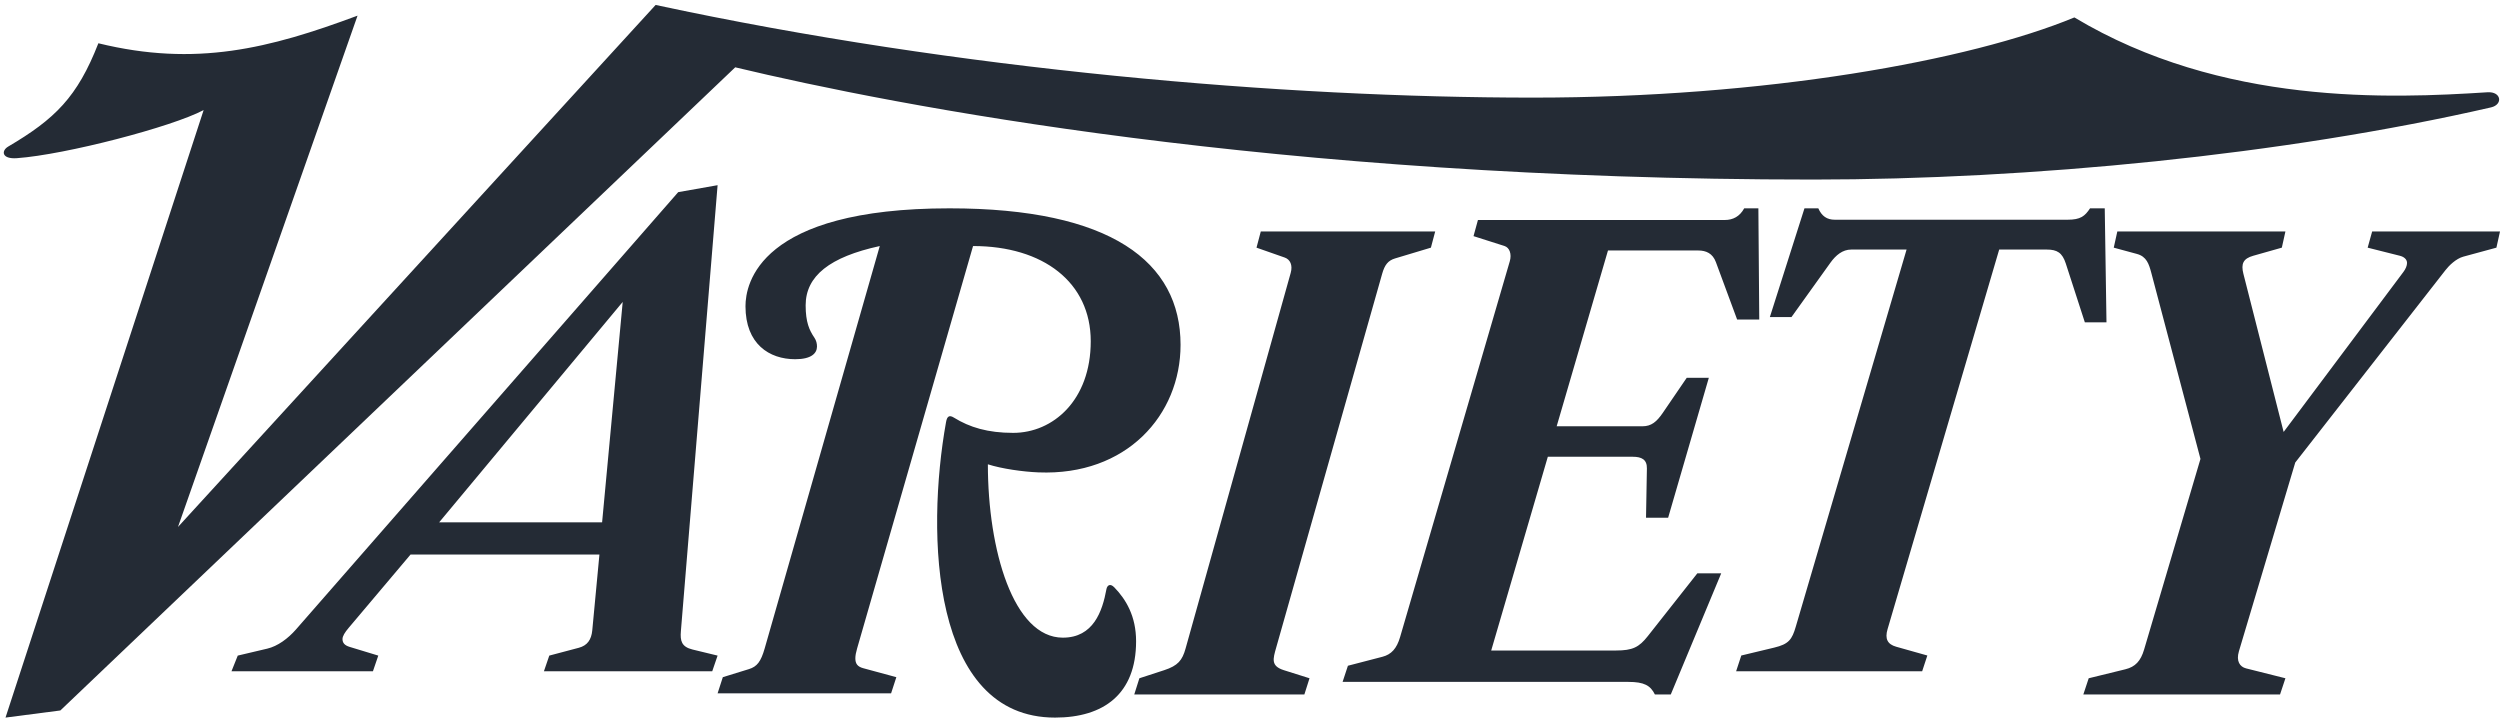
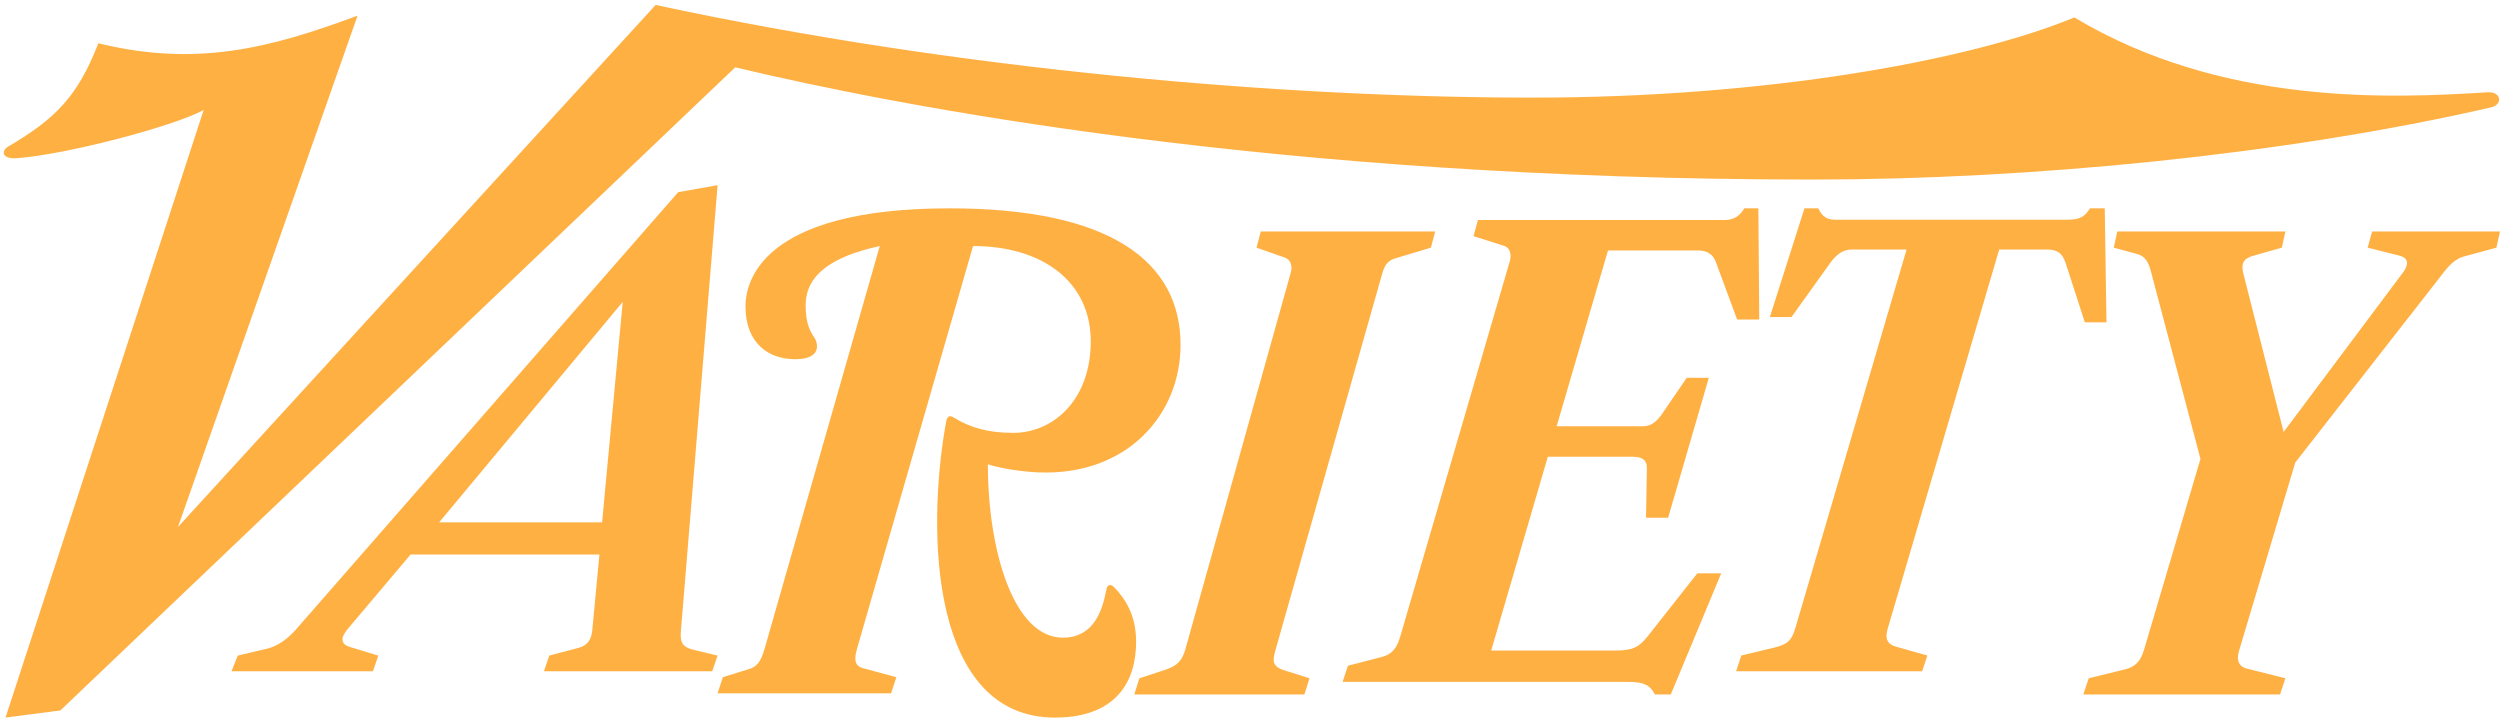
<svg xmlns="http://www.w3.org/2000/svg" width="108" height="31" viewBox="0 0 108 31">
-   <g fill="#242B35" fill-rule="evenodd">
-     <path d="M108 10L107.845 10.699 106.417 11.087C106.099 11.174 105.796 11.474 105.644 11.67L99.155 19.981 96.721 28.136C96.594 28.562 96.761 28.806 97.03 28.874L98.73 29.301 98.498 30 90 30 90.232 29.301 91.816 28.913C92.244 28.807 92.478 28.561 92.626 28.058L95.06 19.825 92.936 11.786C92.834 11.402 92.731 11.083 92.318 10.971L91.314 10.699 91.468 10 98.73 10 98.575 10.699 97.339 11.049C96.907 11.171 96.805 11.394 96.914 11.825L98.653 18.66 103.828 11.747C103.926 11.617 103.984 11.476 103.984 11.359 103.984 11.205 103.855 11.094 103.674 11.049L102.283 10.699 102.477 10 108 10zM91 13.924L90.065 13.924 89.243 11.386C89.092 10.919 88.869 10.781 88.421 10.781L86.365 10.781 81.542 27.182C81.42 27.597 81.539 27.833 81.916 27.939L83.261 28.318 83.037 29 75 29 75.224 28.318 76.644 27.977C77.275 27.826 77.415 27.63 77.579 27.068L82.364 10.781 79.972 10.781C79.601 10.781 79.308 11.023 79.075 11.348L77.392 13.697 76.458 13.697 77.953 9 78.551 9C78.7 9.339 78.928 9.492 79.261 9.492L89.318 9.492C89.878 9.492 90.065 9.341 90.29 9L90.925 9 91 13.924zM76 13.804L75.044 13.804 74.127 11.325C73.988 10.947 73.705 10.821 73.363 10.821L69.465 10.821 67.248 18.415 70.956 18.415C71.337 18.415 71.567 18.224 71.834 17.834L72.866 16.322 73.821 16.322 72.063 22.367 71.108 22.367 71.146 20.236C71.153 19.851 70.917 19.732 70.535 19.732L66.866 19.732 64.42 28.102 69.809 28.102C70.531 28.102 70.806 27.961 71.185 27.481L73.324 24.769 74.356 24.769 72.178 30 71.491 30C71.299 29.613 71.028 29.458 70.344 29.458L58 29.458 58.23 28.76 59.72 28.373C60.104 28.273 60.338 28.022 60.484 27.521L65.223 11.286C65.314 10.973 65.212 10.697 64.994 10.627L63.656 10.201 63.847 9.504 74.509 9.504C74.87 9.504 75.159 9.348 75.35 9L75.962 9 76 13.804zM62 10L61.815 10.699 60.264 11.165C59.965 11.255 59.819 11.441 59.71 11.825L55.13 27.981C54.994 28.463 54.891 28.771 55.463 28.952L56.571 29.301 56.349 30 49 30 49.221 29.301 50.293 28.952C50.89 28.756 51.074 28.526 51.216 28.019L55.759 11.786C55.853 11.449 55.732 11.207 55.5 11.126L54.281 10.699 54.466 10 62 10zM51 14.897C51 17.932 48.664 20.563 44.86 20.407 44.202 20.381 43.275 20.251 42.676 20.058 42.676 23.767 43.782 27.547 45.915 27.547 47.234 27.547 47.623 26.41 47.798 25.452 47.827 25.296 47.951 25.181 48.138 25.374 48.643 25.895 49.079 26.619 49.079 27.702 49.079 29.979 47.683 31 45.576 31 40.238 31 39.996 23.091 40.869 18.234 40.916 17.967 41.02 17.925 41.207 18.04 41.887 18.461 42.672 18.7 43.769 18.7 45.495 18.7 47.12 17.288 47.12 14.742 47.12 12.197 45.068 10.629 42.036 10.629L37.027 28.013C36.977 28.183 36.951 28.324 36.951 28.439 36.951 28.669 37.041 28.798 37.29 28.866L38.722 29.254 38.495 29.952 31 29.952 31.226 29.254 32.356 28.905C32.703 28.797 32.87 28.586 33.034 28.013L38.006 10.629C35.851 11.099 34.804 11.918 34.804 13.191 34.804 13.923 34.965 14.269 35.181 14.587 35.263 14.709 35.296 14.845 35.294 14.975 35.289 15.262 35.051 15.518 34.352 15.518 33.229 15.518 32.205 14.859 32.205 13.229 32.205 12.265 32.782 9 41.019 9 47.993 9 51 11.311 51 14.897M26.901 13.043L18.972 22.564 26.011 22.564 26.901 13.043zM31 28.322L30.768 29 23.497 29 23.729 28.322 25.005 27.984C25.368 27.888 25.547 27.641 25.586 27.231L25.895 23.957 17.735 23.957 15.067 27.118C14.894 27.323 14.796 27.48 14.796 27.608 14.796 27.773 14.888 27.88 15.105 27.946L16.342 28.322 16.11 29 10 29 10.271 28.322 11.547 28.021C11.995 27.916 12.442 27.586 12.785 27.194L29.298 8.301 31 8 29.414 27.269C29.38 27.68 29.439 27.943 29.917 28.059L31 28.322z" />
-     <path d="M107.61,4.64 C98.667,6.693 87.674,7.757 78.34,7.757 C55.032,7.757 38.678,4.563 31.762,2.908 L2.607,30.692 L0.238,31 L8.797,4.755 C7.433,5.481 2.837,6.68 0.734,6.833 C0.065,6.882 0.051,6.511 0.352,6.333 C2.377,5.14 3.341,4.196 4.25,1.869 C8.455,2.899 11.625,2.1 15.446,0.676 L7.689,22.765 L28.323,0.214 C41.467,3.039 55.465,4.217 66.228,4.217 C76.266,4.217 85.089,2.624 89.613,0.753 C95.99,4.579 103.291,4.252 107.457,3.986 C108.063,3.947 108.139,4.519 107.61,4.64" />
-   </g>
+   <path fill="#FFB043" fill-rule="evenodd" d="M108,10 L107.845,10.699 L106.417,11.087 C106.099,11.174 105.796,11.474 105.644,11.67 L99.155,19.981 L96.721,28.136 C96.594,28.562 96.761,28.806 97.03,28.874 L98.73,29.301 L98.498,30 L90,30 L90.232,29.301 L91.816,28.913 C92.244,28.807 92.478,28.561 92.626,28.058 L95.06,19.825 L92.936,11.786 C92.834,11.402 92.731,11.083 92.318,10.971 L91.314,10.699 L91.468,10 L98.73,10 L98.575,10.699 L97.339,11.049 C96.907,11.171 96.805,11.394 96.914,11.825 L98.653,18.66 L103.828,11.747 C103.926,11.617 103.984,11.476 103.984,11.359 C103.984,11.205 103.855,11.094 103.674,11.049 L102.283,10.699 L102.477,10 L108,10 Z M91,13.924 L90.065,13.924 L89.243,11.386 C89.092,10.919 88.869,10.781 88.421,10.781 L86.365,10.781 L81.542,27.182 C81.42,27.597 81.539,27.833 81.916,27.939 L83.261,28.318 L83.037,29 L75,29 L75.224,28.318 L76.644,27.977 C77.275,27.826 77.415,27.63 77.579,27.068 L82.364,10.781 L79.972,10.781 C79.601,10.781 79.308,11.023 79.075,11.348 L77.392,13.697 L76.458,13.697 L77.953,9 L78.551,9 C78.7,9.339 78.928,9.492 79.261,9.492 L89.318,9.492 C89.878,9.492 90.065,9.341 90.29,9 L90.925,9 L91,13.924 Z M76,13.804 L75.044,13.804 L74.127,11.325 C73.988,10.947 73.705,10.821 73.363,10.821 L69.465,10.821 L67.248,18.415 L70.956,18.415 C71.337,18.415 71.567,18.224 71.834,17.834 L72.866,16.322 L73.821,16.322 L72.063,22.367 L71.108,22.367 L71.146,20.236 C71.153,19.851 70.917,19.732 70.535,19.732 L66.866,19.732 L64.42,28.102 L69.809,28.102 C70.531,28.102 70.806,27.961 71.185,27.481 L73.324,24.769 L74.356,24.769 L72.178,30 L71.491,30 C71.299,29.613 71.028,29.458 70.344,29.458 L58,29.458 L58.23,28.76 L59.72,28.373 C60.104,28.273 60.338,28.022 60.484,27.521 L65.223,11.286 C65.314,10.973 65.212,10.697 64.994,10.627 L63.656,10.201 L63.847,9.504 L74.509,9.504 C74.87,9.504 75.159,9.348 75.35,9 L75.962,9 L76,13.804 Z M62,10 L61.815,10.699 L60.264,11.165 C59.965,11.255 59.819,11.441 59.71,11.825 L55.13,27.981 C54.994,28.463 54.891,28.771 55.463,28.952 L56.571,29.301 L56.349,30 L49,30 L49.221,29.301 L50.293,28.952 C50.89,28.756 51.074,28.526 51.216,28.019 L55.759,11.786 C55.853,11.449 55.732,11.207 55.5,11.126 L54.281,10.699 L54.466,10 L62,10 Z M51,14.897 C51,17.932 48.664,20.563 44.86,20.407 C44.202,20.381 43.275,20.251 42.676,20.058 C42.676,23.767 43.782,27.547 45.915,27.547 C47.234,27.547 47.623,26.41 47.798,25.452 C47.827,25.296 47.951,25.181 48.138,25.374 C48.643,25.895 49.079,26.619 49.079,27.702 C49.079,29.979 47.683,31 45.576,31 C40.238,31 39.996,23.091 40.869,18.234 C40.916,17.967 41.02,17.925 41.207,18.04 C41.887,18.461 42.672,18.7 43.769,18.7 C45.495,18.7 47.12,17.288 47.12,14.742 C47.12,12.197 45.068,10.629 42.036,10.629 L37.027,28.013 C36.977,28.183 36.951,28.324 36.951,28.439 C36.951,28.669 37.041,28.798 37.29,28.866 L38.722,29.254 L38.495,29.952 L31,29.952 L31.226,29.254 L32.356,28.905 C32.703,28.797 32.87,28.586 33.034,28.013 L38.006,10.629 C35.851,11.099 34.804,11.918 34.804,13.191 C34.804,13.923 34.965,14.269 35.181,14.587 C35.263,14.709 35.296,14.845 35.294,14.975 C35.289,15.262 35.051,15.518 34.352,15.518 C33.229,15.518 32.205,14.859 32.205,13.229 C32.205,12.265 32.782,9 41.019,9 C47.993,9 51,11.311 51,14.897 Z M31,28.322 L30.768,29 L23.497,29 L23.729,28.322 L25.005,27.984 C25.368,27.888 25.547,27.641 25.586,27.231 L25.895,23.957 L17.735,23.957 L15.067,27.118 C14.894,27.323 14.796,27.48 14.796,27.608 C14.796,27.773 14.888,27.88 15.105,27.946 L16.342,28.322 L16.11,29 L10,29 L10.271,28.322 L11.547,28.021 C11.995,27.916 12.442,27.586 12.785,27.194 L29.298,8.301 L31,8 L29.414,27.269 C29.38,27.68 29.439,27.943 29.917,28.059 L31,28.322 Z M26.901,13.043 L18.972,22.564 L26.011,22.564 L26.901,13.043 Z M107.61,4.64 C98.667,6.693 87.674,7.757 78.34,7.757 C55.032,7.757 38.678,4.563 31.762,2.908 L2.607,30.692 L0.238,31 L8.797,4.755 C7.433,5.481 2.837,6.68 0.734,6.833 C0.065,6.882 0.051,6.511 0.352,6.333 C2.377,5.14 3.341,4.196 4.25,1.869 C8.455,2.899 11.625,2.1 15.446,0.676 L7.689,22.765 L28.323,0.214 C41.467,3.039 55.465,4.217 66.228,4.217 C76.266,4.217 85.089,2.624 89.613,0.753 C95.99,4.579 103.291,4.252 107.457,3.986 C108.063,3.947 108.139,4.519 107.61,4.64 Z" />
</svg>
